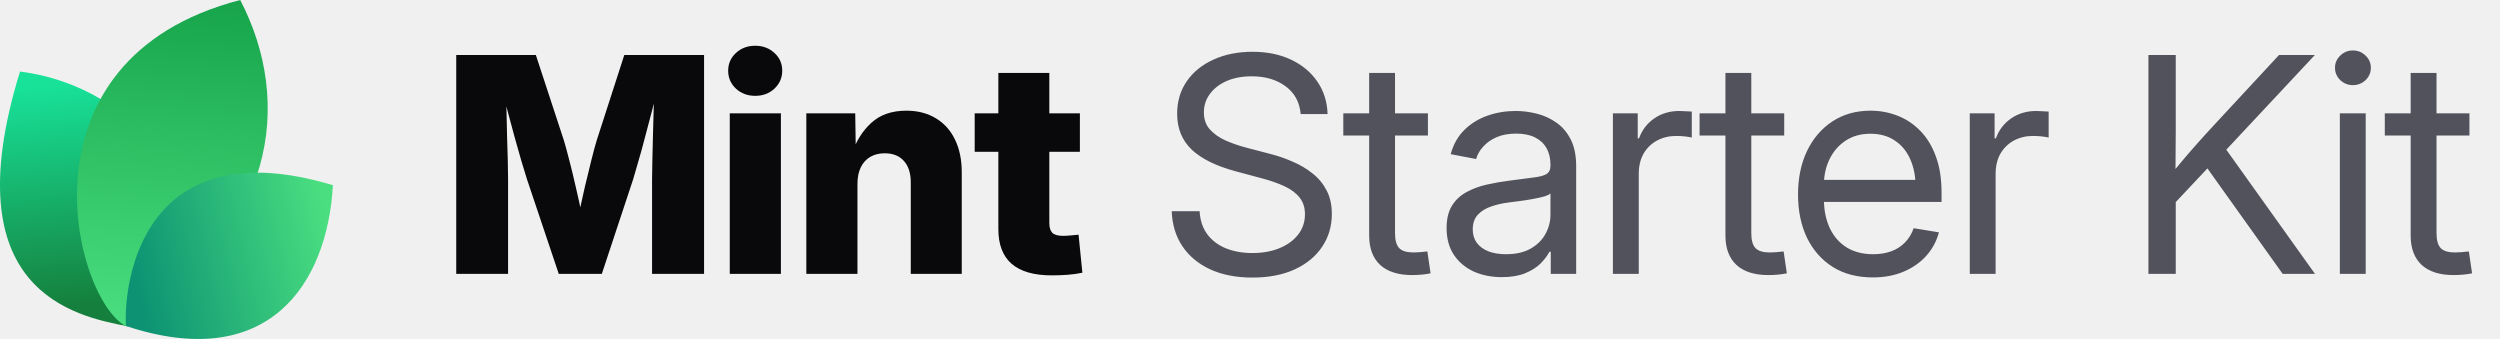
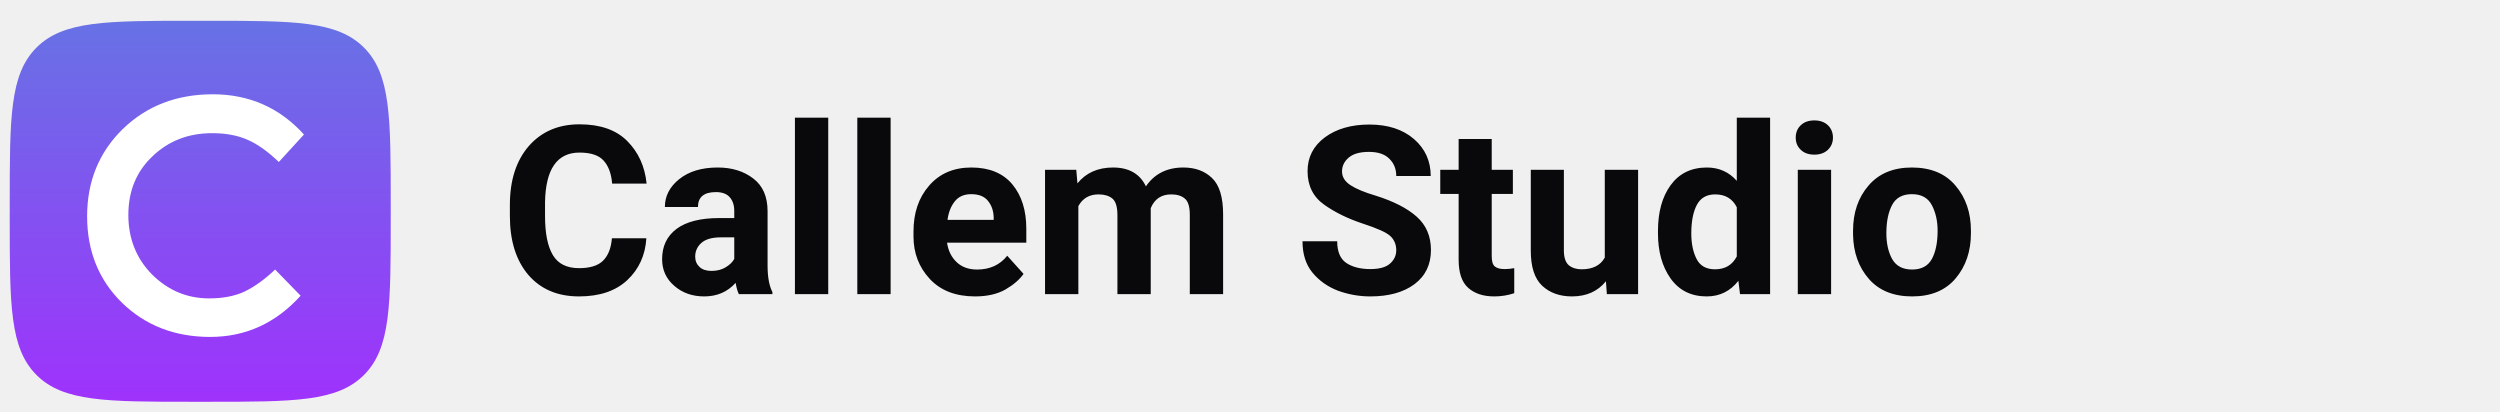
- <svg xmlns="http://www.w3.org/2000/svg" width="177" height="24" viewBox="0 0 177 24" fill="none">
-   <path d="M9.061 23.108C5.268 22.377 -3.391 20.627 1.417 5.064C9.634 6.099 16.973 14.064 9.061 23.108Z" fill="url(#paint0_linear_17557_2020)" />
-   <path d="M8.919 23.094C5.276 21.222 0.784 4.209 17.007 0C20.757 7.193 19.621 16.545 8.919 23.094Z" fill="url(#paint1_linear_17557_2020)" />
-   <path d="M8.914 23.079C8.735 19.882 10.159 9.085 23.57 13.111C23.181 20.123 18.984 26.418 8.914 23.079Z" fill="url(#paint2_linear_17557_2020)" />
-   <path d="M32.301 19.392V3.894H37.938L39.925 9.948C40.036 10.315 40.164 10.787 40.31 11.362C40.462 11.938 40.611 12.552 40.757 13.204C40.91 13.855 41.048 14.483 41.173 15.086C41.305 15.682 41.412 16.192 41.495 16.615H40.695C40.771 16.192 40.871 15.682 40.996 15.086C41.128 14.49 41.267 13.866 41.412 13.214C41.565 12.562 41.714 11.948 41.86 11.373C42.005 10.79 42.133 10.315 42.244 9.948L44.2 3.894H49.848V19.392H46.166V12.704C46.166 12.357 46.173 11.917 46.187 11.383C46.2 10.849 46.214 10.27 46.228 9.646C46.249 9.022 46.266 8.391 46.28 7.753C46.301 7.115 46.311 6.519 46.311 5.964H46.623C46.485 6.561 46.332 7.181 46.166 7.826C45.999 8.471 45.833 9.102 45.666 9.719C45.507 10.336 45.351 10.901 45.198 11.414C45.053 11.928 44.928 12.357 44.824 12.704L42.608 19.392H39.561L37.314 12.704C37.203 12.357 37.072 11.928 36.919 11.414C36.773 10.901 36.614 10.34 36.441 9.729C36.274 9.112 36.104 8.481 35.931 7.836C35.764 7.192 35.608 6.567 35.463 5.964H35.827C35.834 6.512 35.844 7.105 35.858 7.743C35.872 8.374 35.886 9.005 35.9 9.636C35.92 10.26 35.938 10.839 35.952 11.373C35.965 11.907 35.972 12.351 35.972 12.704V19.392H32.301ZM51.668 19.392V8.024H55.288V19.392H51.668ZM53.468 6.786C52.927 6.786 52.473 6.616 52.105 6.276C51.738 5.93 51.554 5.507 51.554 5.007C51.554 4.508 51.738 4.088 52.105 3.749C52.473 3.409 52.927 3.239 53.468 3.239C54.009 3.239 54.463 3.409 54.83 3.749C55.198 4.082 55.382 4.501 55.382 5.007C55.382 5.507 55.198 5.93 54.83 6.276C54.463 6.616 54.009 6.786 53.468 6.786ZM60.708 13.027V19.392H57.088V8.024H60.551L60.593 10.967H60.281C60.593 10.024 61.061 9.268 61.685 8.7C62.309 8.124 63.138 7.836 64.171 7.836C64.975 7.836 65.672 8.017 66.262 8.377C66.851 8.731 67.302 9.234 67.614 9.885C67.933 10.537 68.092 11.307 68.092 12.194V19.392H64.483V12.912C64.483 12.26 64.32 11.754 63.994 11.394C63.675 11.033 63.221 10.853 62.632 10.853C62.25 10.853 61.914 10.936 61.623 11.102C61.332 11.269 61.106 11.515 60.947 11.841C60.787 12.16 60.708 12.555 60.708 13.027ZM76.456 8.024V10.749H69.008V8.024H76.456ZM70.683 5.163H74.292V15.783C74.292 16.102 74.361 16.334 74.5 16.48C74.646 16.625 74.899 16.698 75.259 16.698C75.405 16.698 75.596 16.688 75.831 16.667C76.074 16.646 76.251 16.629 76.362 16.615L76.632 19.309C76.313 19.378 75.963 19.427 75.582 19.455C75.207 19.482 74.836 19.496 74.469 19.496C73.2 19.496 72.25 19.222 71.619 18.674C70.995 18.127 70.683 17.308 70.683 16.22V5.163Z" fill="#09090B" />
-   <path d="M88.667 19.652C87.523 19.652 86.528 19.458 85.682 19.07C84.843 18.681 84.188 18.137 83.716 17.437C83.245 16.736 82.992 15.908 82.957 14.951H84.933C84.968 15.596 85.148 16.14 85.474 16.584C85.8 17.021 86.24 17.354 86.795 17.582C87.35 17.804 87.974 17.915 88.667 17.915C89.388 17.915 90.026 17.801 90.581 17.572C91.143 17.343 91.583 17.024 91.902 16.615C92.228 16.199 92.391 15.717 92.391 15.169C92.391 14.698 92.266 14.306 92.017 13.994C91.767 13.675 91.413 13.408 90.956 13.193C90.498 12.978 89.954 12.787 89.323 12.621L87.502 12.132C86.123 11.765 85.082 11.255 84.382 10.603C83.689 9.944 83.342 9.095 83.342 8.055C83.342 7.174 83.571 6.404 84.028 5.746C84.486 5.087 85.117 4.577 85.921 4.217C86.726 3.849 87.645 3.666 88.678 3.666C89.718 3.666 90.63 3.853 91.413 4.227C92.204 4.602 92.824 5.122 93.275 5.787C93.726 6.446 93.965 7.209 93.993 8.076H92.089C92.013 7.23 91.656 6.574 91.018 6.11C90.387 5.638 89.586 5.403 88.615 5.403C87.95 5.403 87.36 5.513 86.847 5.735C86.341 5.957 85.946 6.262 85.661 6.651C85.377 7.032 85.235 7.469 85.235 7.961C85.235 8.447 85.377 8.849 85.661 9.168C85.946 9.48 86.317 9.74 86.774 9.948C87.232 10.149 87.724 10.319 88.251 10.457L89.884 10.884C90.439 11.023 90.977 11.206 91.496 11.435C92.023 11.657 92.495 11.934 92.911 12.267C93.334 12.593 93.67 12.995 93.92 13.474C94.17 13.945 94.294 14.504 94.294 15.149C94.294 16.015 94.066 16.788 93.608 17.468C93.157 18.148 92.512 18.681 91.673 19.07C90.834 19.458 89.832 19.652 88.667 19.652ZM101.097 8.024V9.594H95.106V8.024H101.097ZM96.937 5.163H98.767V16.521C98.767 17 98.865 17.347 99.059 17.562C99.26 17.77 99.6 17.874 100.078 17.874C100.21 17.874 100.366 17.867 100.546 17.853C100.733 17.832 100.903 17.815 101.056 17.801L101.285 19.351C101.097 19.392 100.886 19.423 100.65 19.444C100.414 19.465 100.189 19.475 99.974 19.475C98.996 19.475 98.244 19.236 97.717 18.758C97.197 18.272 96.937 17.579 96.937 16.677V5.163ZM106.33 19.621C105.595 19.621 104.932 19.489 104.343 19.226C103.754 18.955 103.285 18.564 102.939 18.05C102.592 17.53 102.419 16.896 102.419 16.147C102.419 15.495 102.547 14.965 102.804 14.556C103.06 14.146 103.403 13.828 103.833 13.599C104.263 13.363 104.742 13.186 105.269 13.068C105.796 12.95 106.333 12.857 106.881 12.787C107.574 12.69 108.132 12.617 108.555 12.569C108.978 12.52 109.287 12.441 109.481 12.33C109.675 12.212 109.772 12.014 109.772 11.737V11.654C109.772 11.203 109.679 10.815 109.492 10.489C109.311 10.163 109.041 9.91 108.68 9.729C108.32 9.549 107.872 9.459 107.338 9.459C106.805 9.459 106.34 9.546 105.945 9.719C105.556 9.892 105.241 10.118 104.998 10.395C104.755 10.665 104.593 10.953 104.509 11.258L102.71 10.915C102.897 10.222 103.22 9.65 103.677 9.199C104.135 8.748 104.679 8.412 105.31 8.19C105.941 7.968 106.607 7.857 107.307 7.857C107.8 7.857 108.295 7.92 108.795 8.044C109.301 8.169 109.765 8.381 110.188 8.679C110.611 8.97 110.951 9.369 111.208 9.875C111.464 10.374 111.593 11.005 111.593 11.768V19.392H109.793V17.822H109.7C109.568 18.085 109.363 18.359 109.086 18.643C108.809 18.921 108.444 19.153 107.994 19.34C107.543 19.527 106.988 19.621 106.33 19.621ZM106.621 17.998C107.321 17.998 107.904 17.867 108.368 17.603C108.84 17.333 109.19 16.986 109.419 16.563C109.654 16.133 109.772 15.682 109.772 15.211V13.692C109.703 13.769 109.554 13.841 109.325 13.911C109.096 13.973 108.829 14.032 108.524 14.088C108.226 14.143 107.921 14.192 107.609 14.233C107.304 14.275 107.033 14.309 106.798 14.337C106.354 14.393 105.938 14.49 105.549 14.628C105.168 14.76 104.86 14.954 104.624 15.211C104.388 15.467 104.27 15.811 104.27 16.241C104.27 16.615 104.367 16.934 104.561 17.198C104.762 17.461 105.04 17.662 105.393 17.801C105.747 17.933 106.156 17.998 106.621 17.998ZM114.193 19.392V8.024H115.951V9.792H116.045C116.253 9.209 116.61 8.741 117.116 8.388C117.622 8.034 118.219 7.857 118.905 7.857C119.058 7.857 119.217 7.864 119.384 7.878C119.55 7.885 119.682 7.892 119.779 7.899V9.74C119.716 9.719 119.578 9.695 119.363 9.667C119.155 9.639 118.922 9.625 118.666 9.625C118.174 9.625 117.726 9.733 117.324 9.948C116.922 10.163 116.603 10.471 116.367 10.874C116.138 11.276 116.024 11.758 116.024 12.319V19.392H114.193ZM126.322 8.024V9.594H120.33V8.024H126.322ZM122.161 5.163H123.992V16.521C123.992 17 124.089 17.347 124.283 17.562C124.484 17.77 124.824 17.874 125.302 17.874C125.434 17.874 125.59 17.867 125.77 17.853C125.958 17.832 126.127 17.815 126.28 17.801L126.509 19.351C126.322 19.392 126.11 19.423 125.874 19.444C125.639 19.465 125.413 19.475 125.198 19.475C124.221 19.475 123.468 19.236 122.941 18.758C122.421 18.272 122.161 17.579 122.161 16.677V5.163ZM132.604 19.642C131.502 19.642 130.555 19.396 129.765 18.903C128.974 18.404 128.364 17.714 127.934 16.834C127.511 15.946 127.3 14.927 127.3 13.775C127.3 12.611 127.511 11.584 127.934 10.697C128.364 9.802 128.964 9.102 129.734 8.596C130.51 8.089 131.408 7.836 132.428 7.836C133.1 7.836 133.738 7.954 134.341 8.19C134.952 8.426 135.489 8.783 135.954 9.261C136.425 9.74 136.793 10.343 137.056 11.071C137.327 11.792 137.462 12.645 137.462 13.63V14.296H128.433V12.735H136.463L135.631 13.297C135.631 12.541 135.506 11.876 135.257 11.3C135.007 10.725 134.643 10.277 134.165 9.958C133.686 9.632 133.107 9.469 132.428 9.469C131.748 9.469 131.162 9.632 130.67 9.958C130.177 10.284 129.796 10.725 129.526 11.279C129.262 11.827 129.13 12.441 129.13 13.12V14.046C129.13 14.864 129.273 15.572 129.557 16.168C129.841 16.757 130.243 17.211 130.763 17.53C131.283 17.842 131.901 17.998 132.615 17.998C133.093 17.998 133.523 17.929 133.905 17.79C134.293 17.645 134.619 17.433 134.882 17.156C135.153 16.879 135.354 16.546 135.486 16.157L137.275 16.449C137.108 17.08 136.81 17.634 136.38 18.113C135.95 18.591 135.413 18.966 134.768 19.236C134.123 19.507 133.402 19.642 132.604 19.642ZM139.459 19.392V8.024H141.217V9.792H141.311C141.519 9.209 141.876 8.741 142.382 8.388C142.888 8.034 143.485 7.857 144.171 7.857C144.324 7.857 144.483 7.864 144.649 7.878C144.816 7.885 144.948 7.892 145.045 7.899V9.74C144.982 9.719 144.844 9.695 144.629 9.667C144.421 9.639 144.188 9.625 143.932 9.625C143.439 9.625 142.992 9.733 142.59 9.948C142.188 10.163 141.869 10.471 141.633 10.874C141.404 11.276 141.29 11.758 141.29 12.319V19.392H139.459ZM153.429 14.961V12.715C153.783 12.257 154.136 11.82 154.49 11.404C154.844 10.981 155.204 10.565 155.572 10.156C155.939 9.74 156.314 9.327 156.695 8.918L161.355 3.894H163.893L157.277 10.967H157.184L153.429 14.961ZM152.108 19.392V3.894H154.043V9.241L154.022 12.559L154.043 13.505V19.392H152.108ZM161.615 19.392L155.967 11.477L157.173 9.969L163.903 19.392H161.615ZM165.661 19.392V8.024H167.492V19.392H165.661ZM166.587 6.027C166.24 6.027 165.942 5.909 165.692 5.673C165.443 5.43 165.318 5.139 165.318 4.799C165.318 4.459 165.443 4.172 165.692 3.936C165.942 3.693 166.24 3.572 166.587 3.572C166.934 3.572 167.232 3.693 167.482 3.936C167.731 4.172 167.856 4.459 167.856 4.799C167.856 5.139 167.731 5.43 167.482 5.673C167.232 5.909 166.934 6.027 166.587 6.027ZM174.836 8.024V9.594H168.844V8.024H174.836ZM170.675 5.163H172.506V16.521C172.506 17 172.603 17.347 172.797 17.562C172.998 17.77 173.338 17.874 173.816 17.874C173.948 17.874 174.104 17.867 174.284 17.853C174.472 17.832 174.641 17.815 174.794 17.801L175.023 19.351C174.836 19.392 174.624 19.423 174.388 19.444C174.153 19.465 173.927 19.475 173.712 19.475C172.735 19.475 171.982 19.236 171.455 18.758C170.935 18.272 170.675 17.579 170.675 16.677V5.163Z" fill="#52525C" />
+ <svg xmlns="http://www.w3.org/2000/svg" width="170" height="28" viewBox="0 0 170 28" fill="none">
+   <g transform="translate(0, 0) scale(0.2205)">
+     <path d="M3 62.805C3 36.219 3 22.925 11.259 14.666C19.519 6.407 32.812 6.407 59.398 6.407H64.098C90.685 6.407 103.978 6.407 112.237 14.666C120.496 22.925 120.496 36.219 120.496 62.805V67.505C120.496 94.091 120.496 107.384 112.237 115.644C103.978 123.903 90.685 123.903 64.098 123.903H59.398C32.812 123.903 19.519 123.903 11.259 115.644C3 107.384 3 94.091 3 67.505V62.805Z" fill="url(#paint0_light)" />
+     <path d="M64.49 92.019C68.693 92.019 72.31 91.33 75.342 89.952C78.374 88.505 81.543 86.231 84.85 83.13L92.705 91.192C85.057 99.667 75.755 103.904 64.8 103.904C53.913 103.904 44.853 100.39 37.618 93.362C30.452 86.334 26.869 77.446 26.869 66.697C26.869 55.948 30.521 46.991 37.825 39.825C45.197 32.66 54.465 29.077 65.627 29.077C76.858 29.077 86.228 33.211 93.739 41.479L85.987 49.954C82.542 46.647 79.269 44.338 76.169 43.029C73.137 41.72 69.554 41.066 65.42 41.066C58.116 41.066 51.984 43.443 47.023 48.197C42.062 52.882 39.582 58.911 39.582 66.284C39.582 73.587 42.028 79.72 46.92 84.681C51.881 89.573 57.737 92.019 64.49 92.019Z" fill="white" />
+   </g>
+   <text x="34" y="20" font-family="system-ui, -apple-system, 'Segoe UI', Roboto, sans-serif" font-size="16" font-weight="600" fill="#09090B">Callem Studio</text>
  <defs>
-     <linearGradient id="paint0_linear_17557_2020" x1="3.776" y1="5.916" x2="5.232" y2="21.559" gradientUnits="userSpaceOnUse">
-       <stop stop-color="#18E299" />
-       <stop offset="1" stop-color="#15803D" />
-     </linearGradient>
-     <linearGradient id="paint1_linear_17557_2020" x1="12.171" y1="-0.718" x2="10.19" y2="22.983" gradientUnits="userSpaceOnUse">
-       <stop stop-color="#16A34A" />
-       <stop offset="1" stop-color="#4ADE80" />
-     </linearGradient>
-     <linearGradient id="paint2_linear_17557_2020" x1="23.133" y1="15.353" x2="9.338" y2="18.52" gradientUnits="userSpaceOnUse">
-       <stop stop-color="#4ADE80" />
-       <stop offset="1" stop-color="#0D9373" />
+     <linearGradient id="paint0_light" x1="61.748" y1="6.407" x2="61.748" y2="123.903" gradientUnits="userSpaceOnUse">
+       <stop stop-color="#6772E5" />
+       <stop offset="1" stop-color="#9F32FC" />
    </linearGradient>
  </defs>
</svg>
